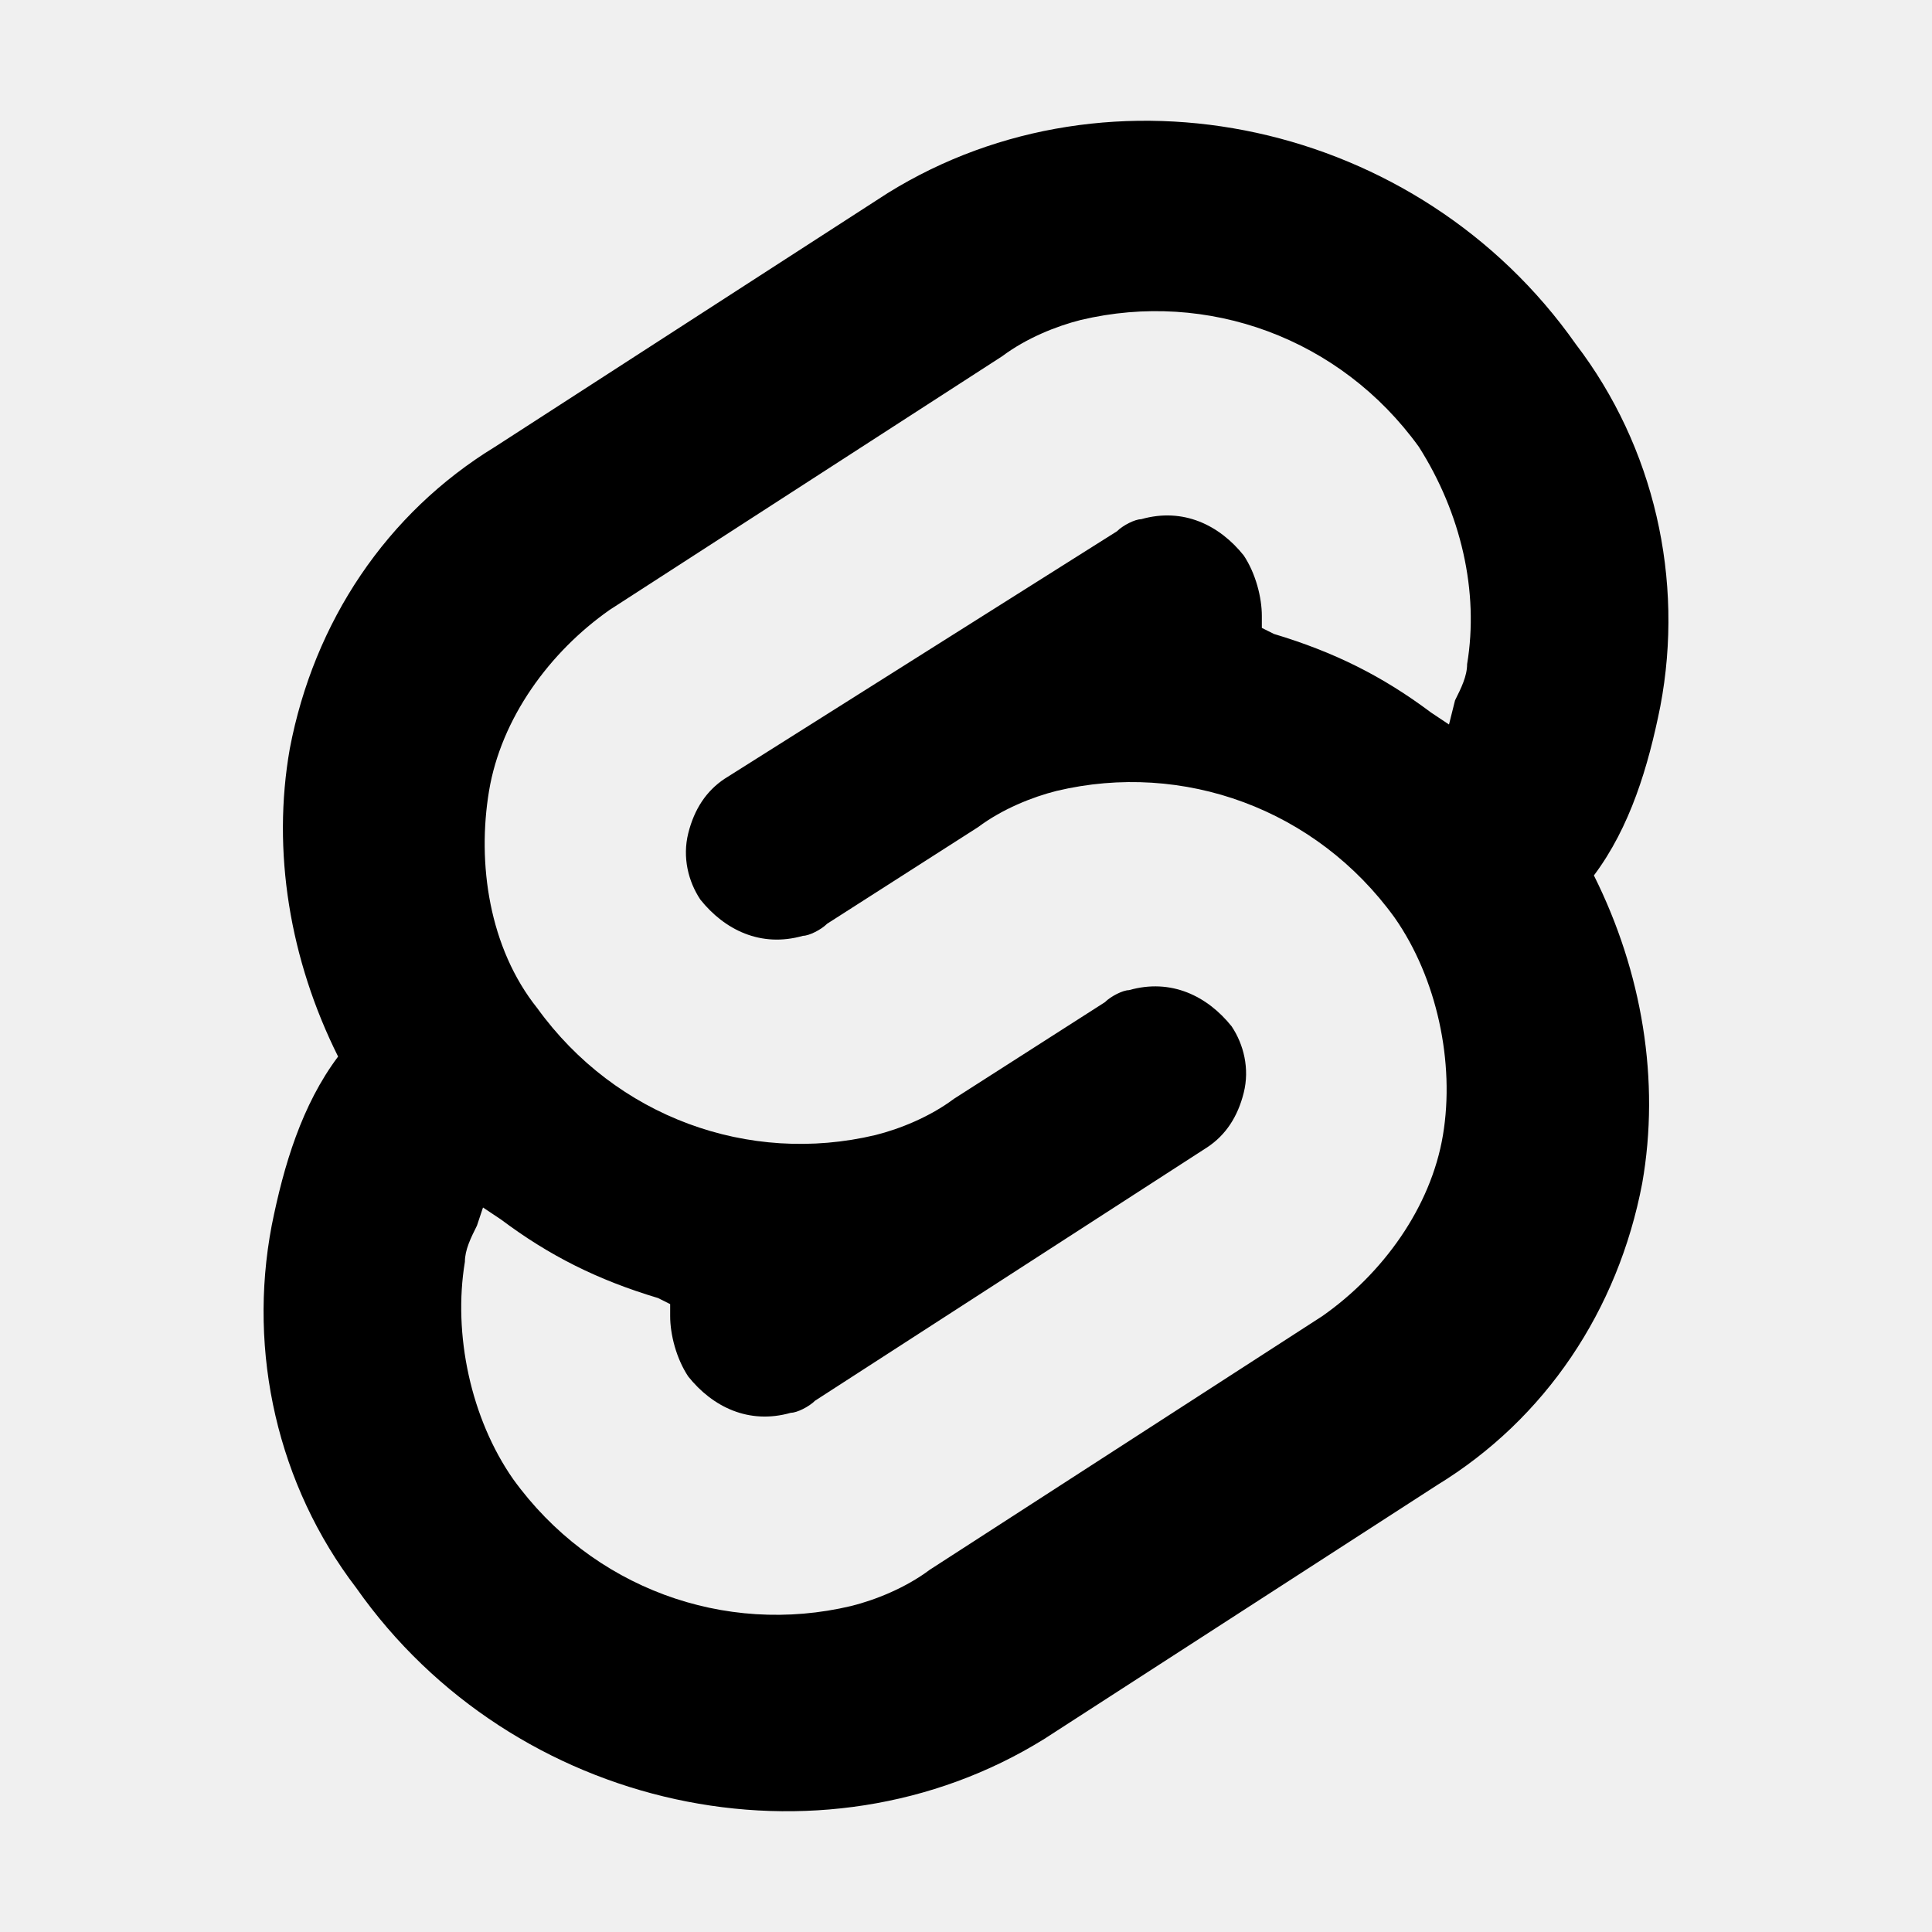
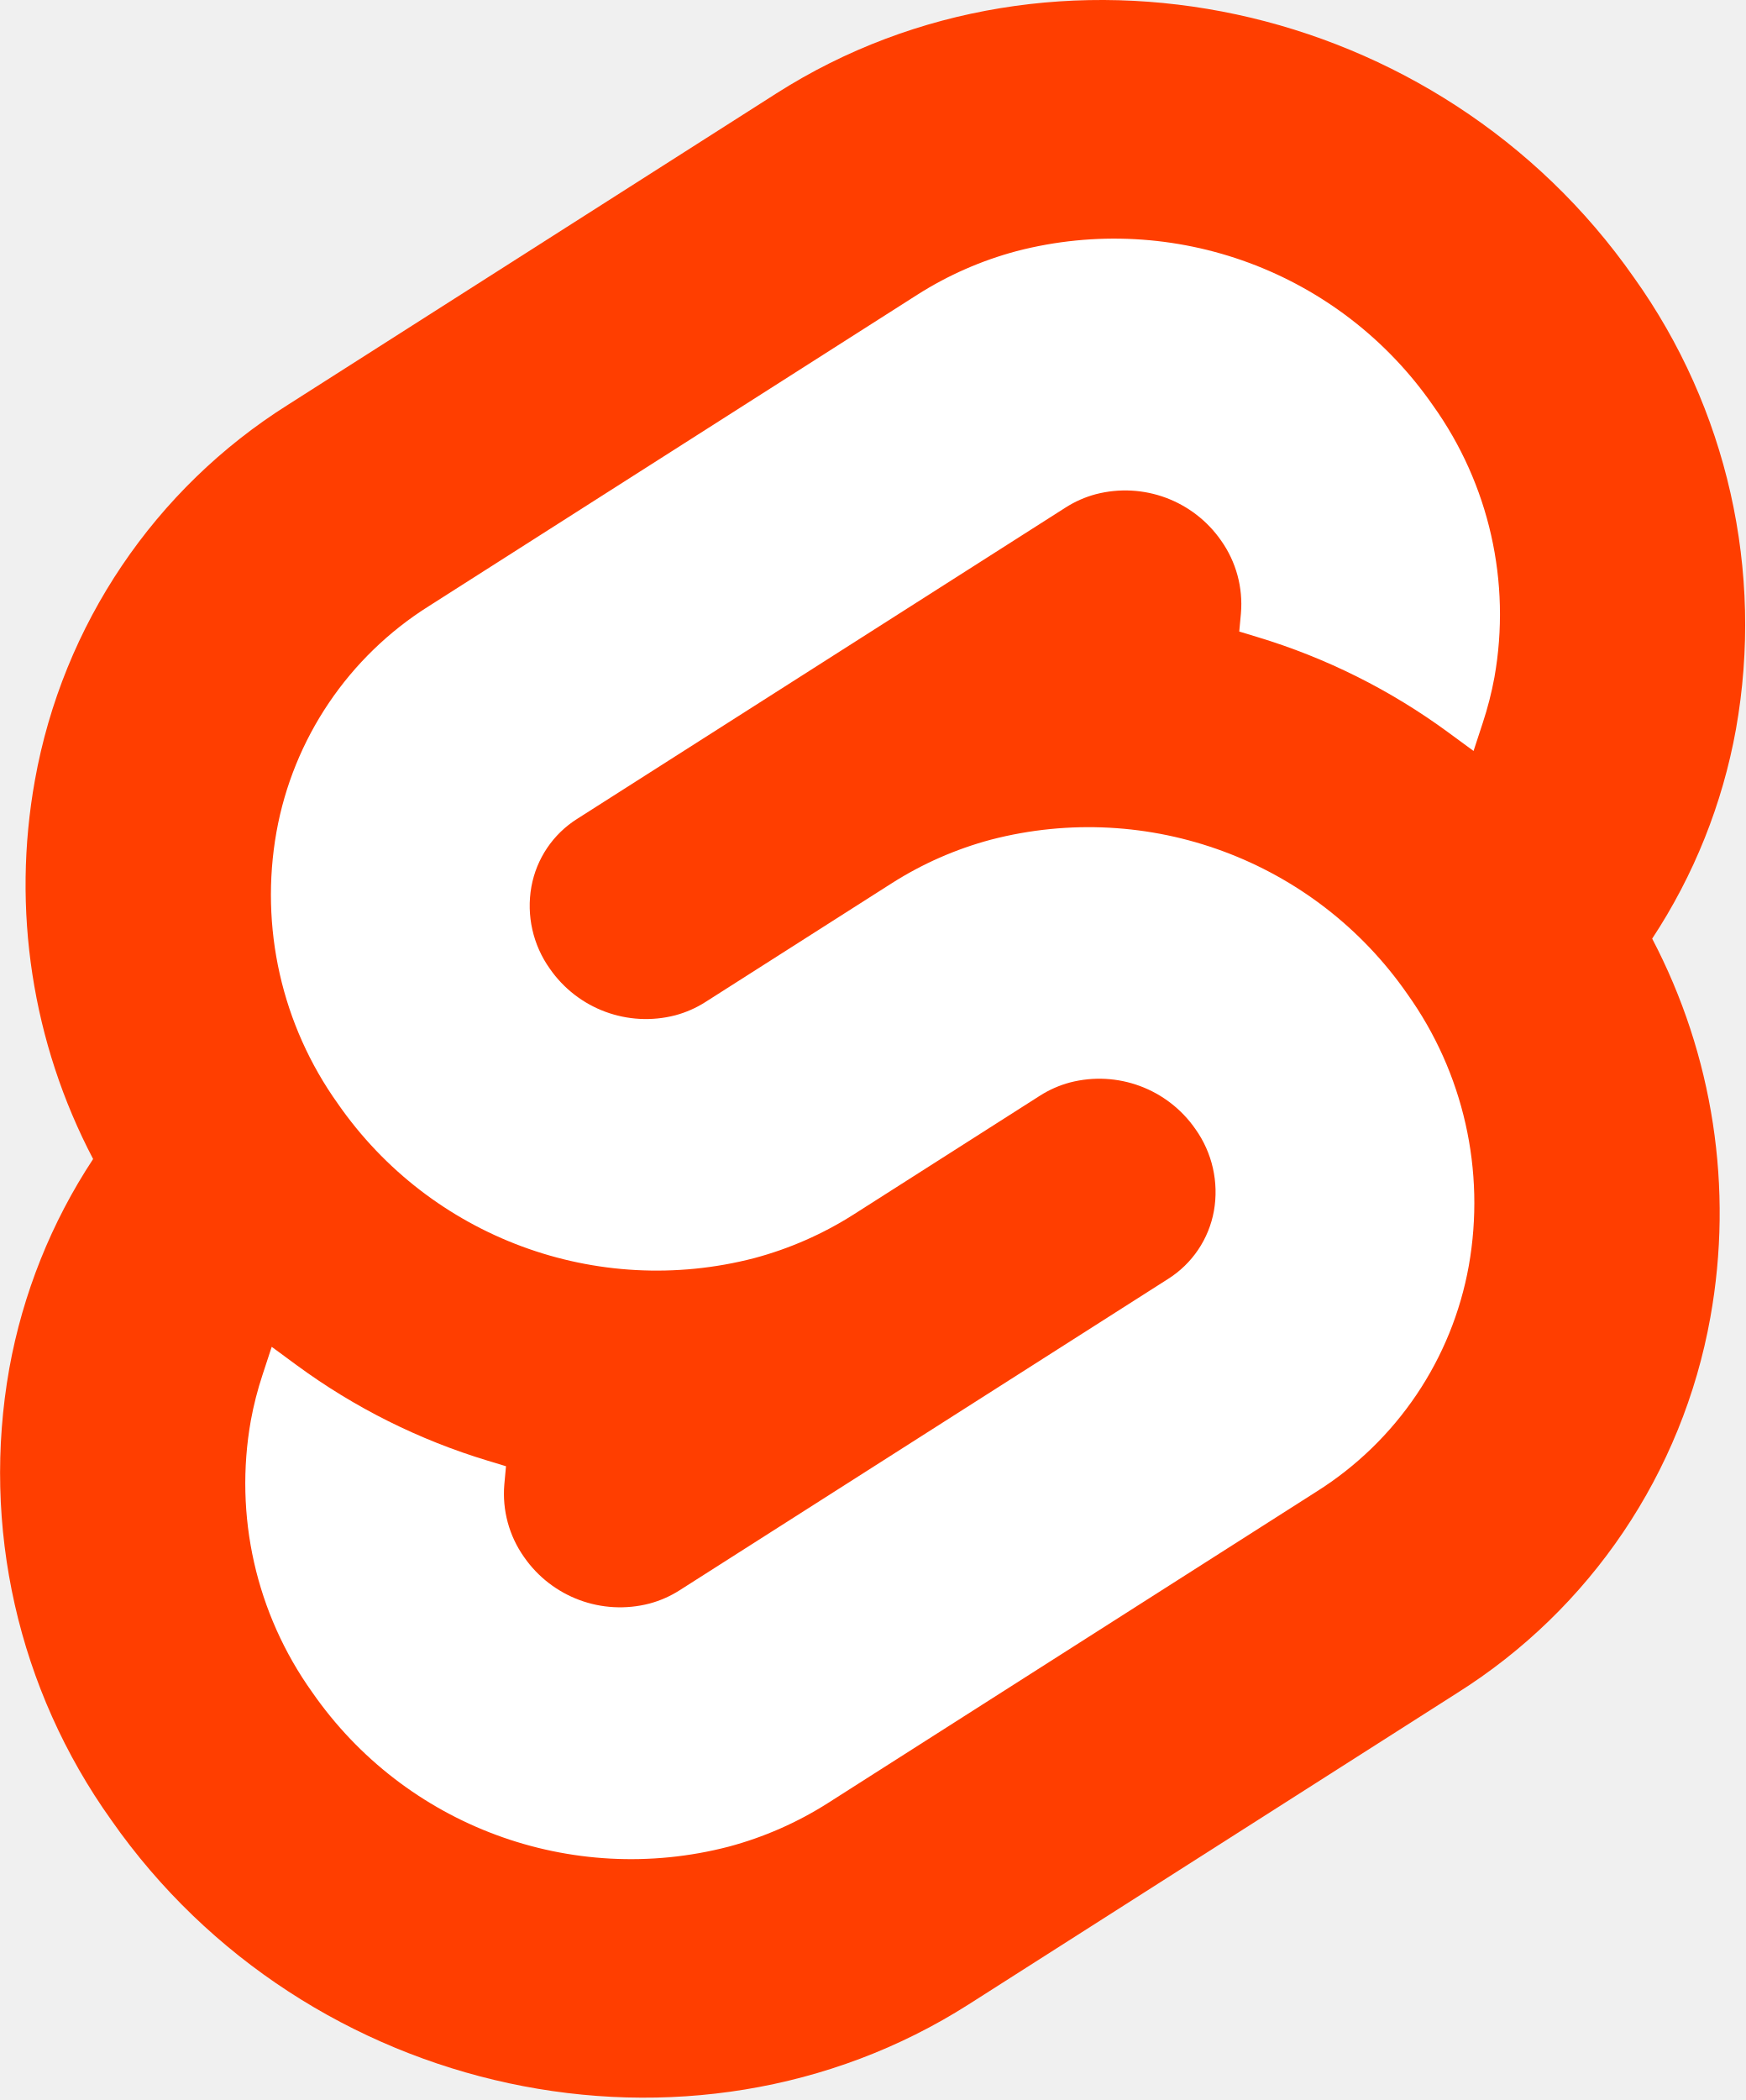
- <svg width="1em" height="1em" viewBox="0 0 32 32">
-   <path fill="currentColor" d="M26.1 5.7C23.5 2 18.4.9 14.7 3.2L8.2 7.4c-1.8 1.1-3 2.9-3.4 5c-.3 1.7 0 3.5.8 5.1c-.6.8-.9 1.8-1.1 2.8c-.4 2.1.1 4.3 1.4 6c2.6 3.7 7.7 4.8 11.4 2.5l6.5-4.2c1.8-1.1 3-2.9 3.4-5c.3-1.7 0-3.5-.8-5.1c.6-.8.9-1.8 1.1-2.8c.4-2.1-.1-4.3-1.4-6zM24.3 11c0 .2-.1.4-.2.6l-.1.4l-.3-.2c-.8-.6-1.6-1-2.6-1.3l-.2-.1v-.2c0-.3-.1-.7-.3-1c-.4-.5-1-.8-1.7-.6c-.1 0-.3.1-.4.2L12 12.9c-.3.2-.5.5-.6.9c-.1.4 0 .8.2 1.1c.4.5 1 .8 1.7.6c.1 0 .3-.1.4-.2l2.5-1.6c.4-.3.9-.5 1.3-.6c2.1-.5 4.3.3 5.6 2.1c.7 1 1 2.4.8 3.6c-.2 1.2-1 2.3-2 3L15.4 26c-.4.3-.9.5-1.3.6c-2.1.5-4.3-.3-5.6-2.1c-.7-1-1-2.4-.8-3.6c0-.2.1-.4.2-.6L8 20l.3.2c.8.6 1.6 1 2.6 1.3l.2.1v.2c0 .3.1.7.3 1c.4.5 1 .8 1.7.6c.1 0 .3-.1.4-.2L20 19c.3-.2.5-.5.6-.9c.1-.4 0-.8-.2-1.1c-.4-.5-1-.8-1.7-.6c-.1 0-.3.1-.4.2l-2.5 1.6c-.4.3-.9.5-1.3.6c-2.1.5-4.3-.3-5.6-2.1c-.8-1-1-2.4-.8-3.6c.2-1.2 1-2.3 2-3l6.5-4.2c.4-.3.9-.5 1.3-.6c2.1-.5 4.3.3 5.6 2.1c.7 1.1 1 2.4.8 3.6z" />
+ <svg xmlns="http://www.w3.org/2000/svg" width="26.6" height="32" viewBox="0 0 256 308">
+   <path fill="#FF3E00" d="M239.682 40.707C211.113-.182 154.69-12.301 113.895 13.69L42.247 59.356a82.198 82.198 0 0 0-37.135 55.056a86.566 86.566 0 0 0 8.536 55.576a82.425 82.425 0 0 0-12.296 30.719a87.596 87.596 0 0 0 14.964 66.244c28.574 40.893 84.997 53.007 125.787 27.016l71.648-45.664a82.182 82.182 0 0 0 37.135-55.057a86.601 86.601 0 0 0-8.53-55.577a82.409 82.409 0 0 0 12.29-30.718a87.573 87.573 0 0 0-14.963-66.244" />
+   <path fill="#FFF" d="M106.889 270.841c-23.102 6.007-47.497-3.036-61.103-22.648a52.685 52.685 0 0 1-9.003-39.85a49.978 49.978 0 0 1 1.713-6.693l1.35-4.115l3.671 2.697a92.447 92.447 0 0 0 28.036 14.007l2.663.808l-.245 2.659a16.067 16.067 0 0 0 2.89 10.656a17.143 17.143 0 0 0 18.397 6.828a15.786 15.786 0 0 0 4.403-1.935l71.67-45.672a14.922 14.922 0 0 0 6.734-9.977a15.923 15.923 0 0 0-2.713-12.011a17.156 17.156 0 0 0-18.404-6.832a15.78 15.78 0 0 0-4.396 1.933l-27.35 17.434a52.298 52.298 0 0 1-14.553 6.391c-23.101 6.007-47.497-3.036-61.101-22.649a52.681 52.681 0 0 1-9.004-39.849a49.428 49.428 0 0 1 22.34-33.114l71.664-45.677a52.218 52.218 0 0 1 14.563-6.398c23.101-6.007 47.497 3.036 61.101 22.648a52.685 52.685 0 0 1 9.004 39.85a50.559 50.559 0 0 1-1.713 6.692l-1.35 4.116l-3.67-2.693a92.373 92.373 0 0 0-28.037-14.013l-2.664-.809l.246-2.658a16.099 16.099 0 0 0-2.89-10.656a17.143 17.143 0 0 0-18.398-6.828a15.786 15.786 0 0 0-4.402 1.935l-71.67 45.674a14.898 14.898 0 0 0-6.73 9.975a15.9 15.9 0 0 0 2.709 12.012a17.156 17.156 0 0 0 18.404 6.832a15.841 15.841 0 0 0 4.402-1.935l27.345-17.427a52.147 52.147 0 0 1 14.552-6.397c23.101-6.006 47.497 3.037 61.102 22.65a52.681 52.681 0 0 1 9.003 39.848a49.453 49.453 0 0 1-22.34 33.12l-71.664 45.673a52.218 52.218 0 0 1-14.563 6.398" />
</svg>
